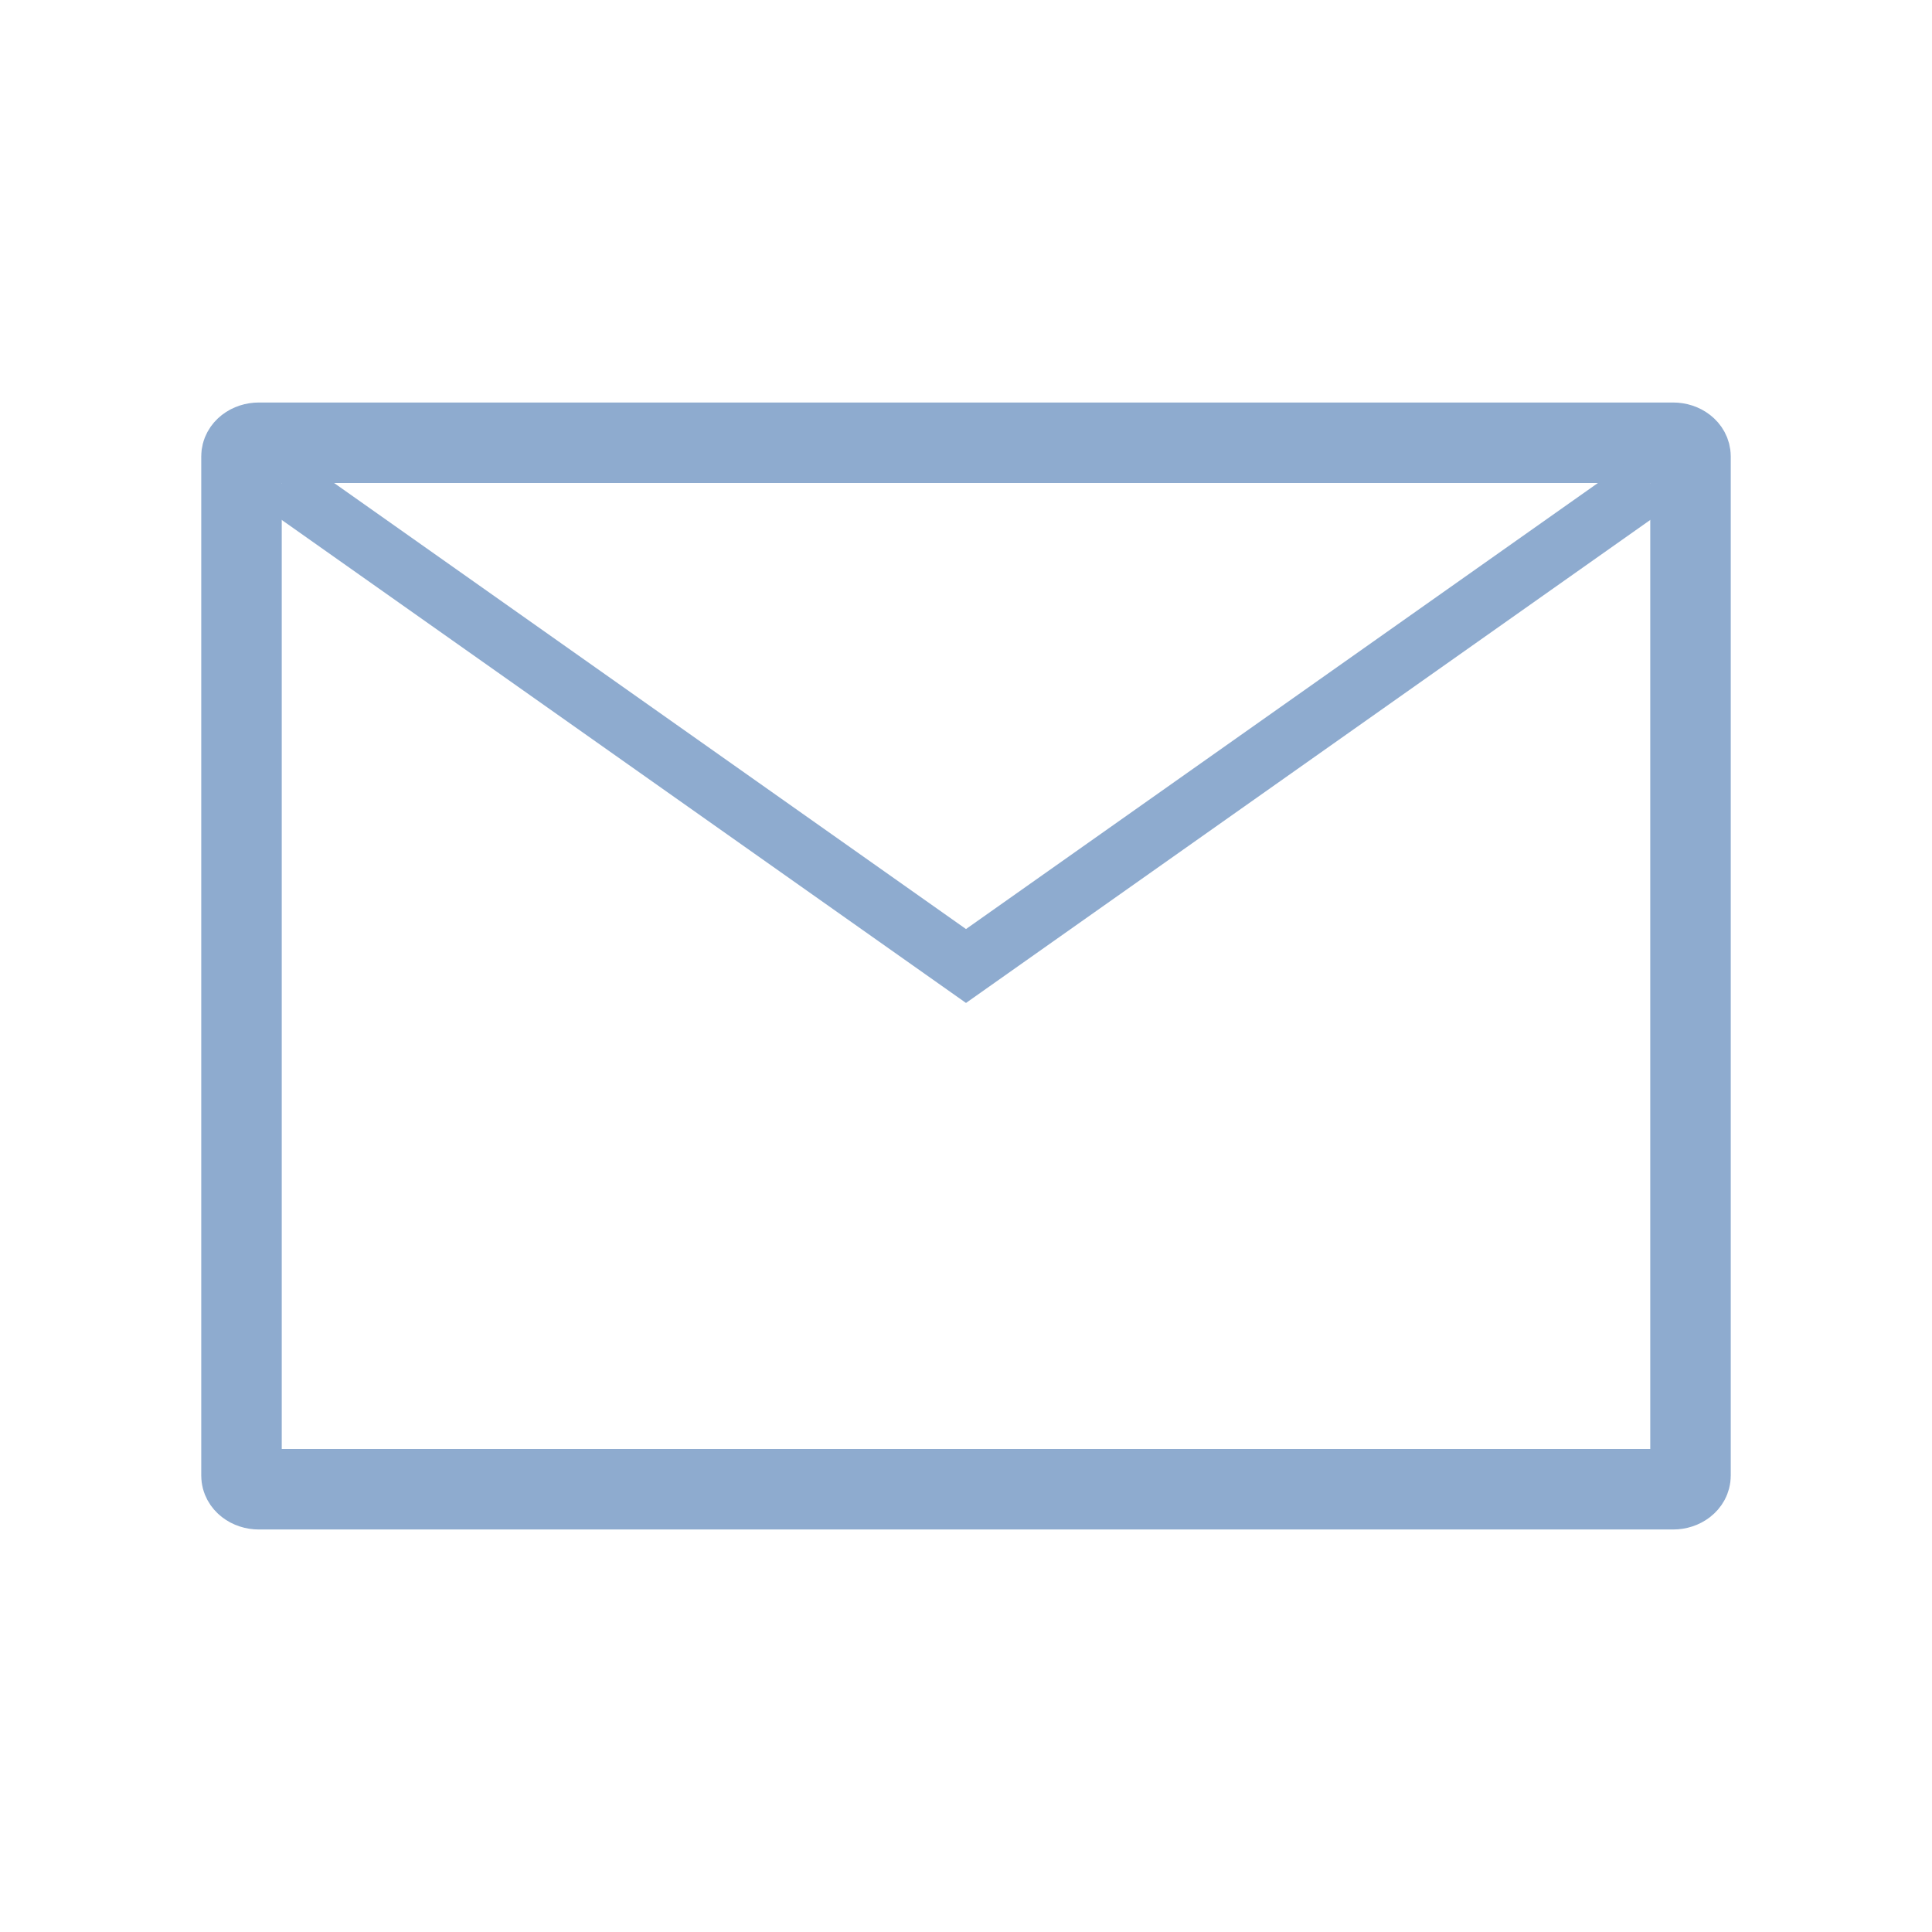
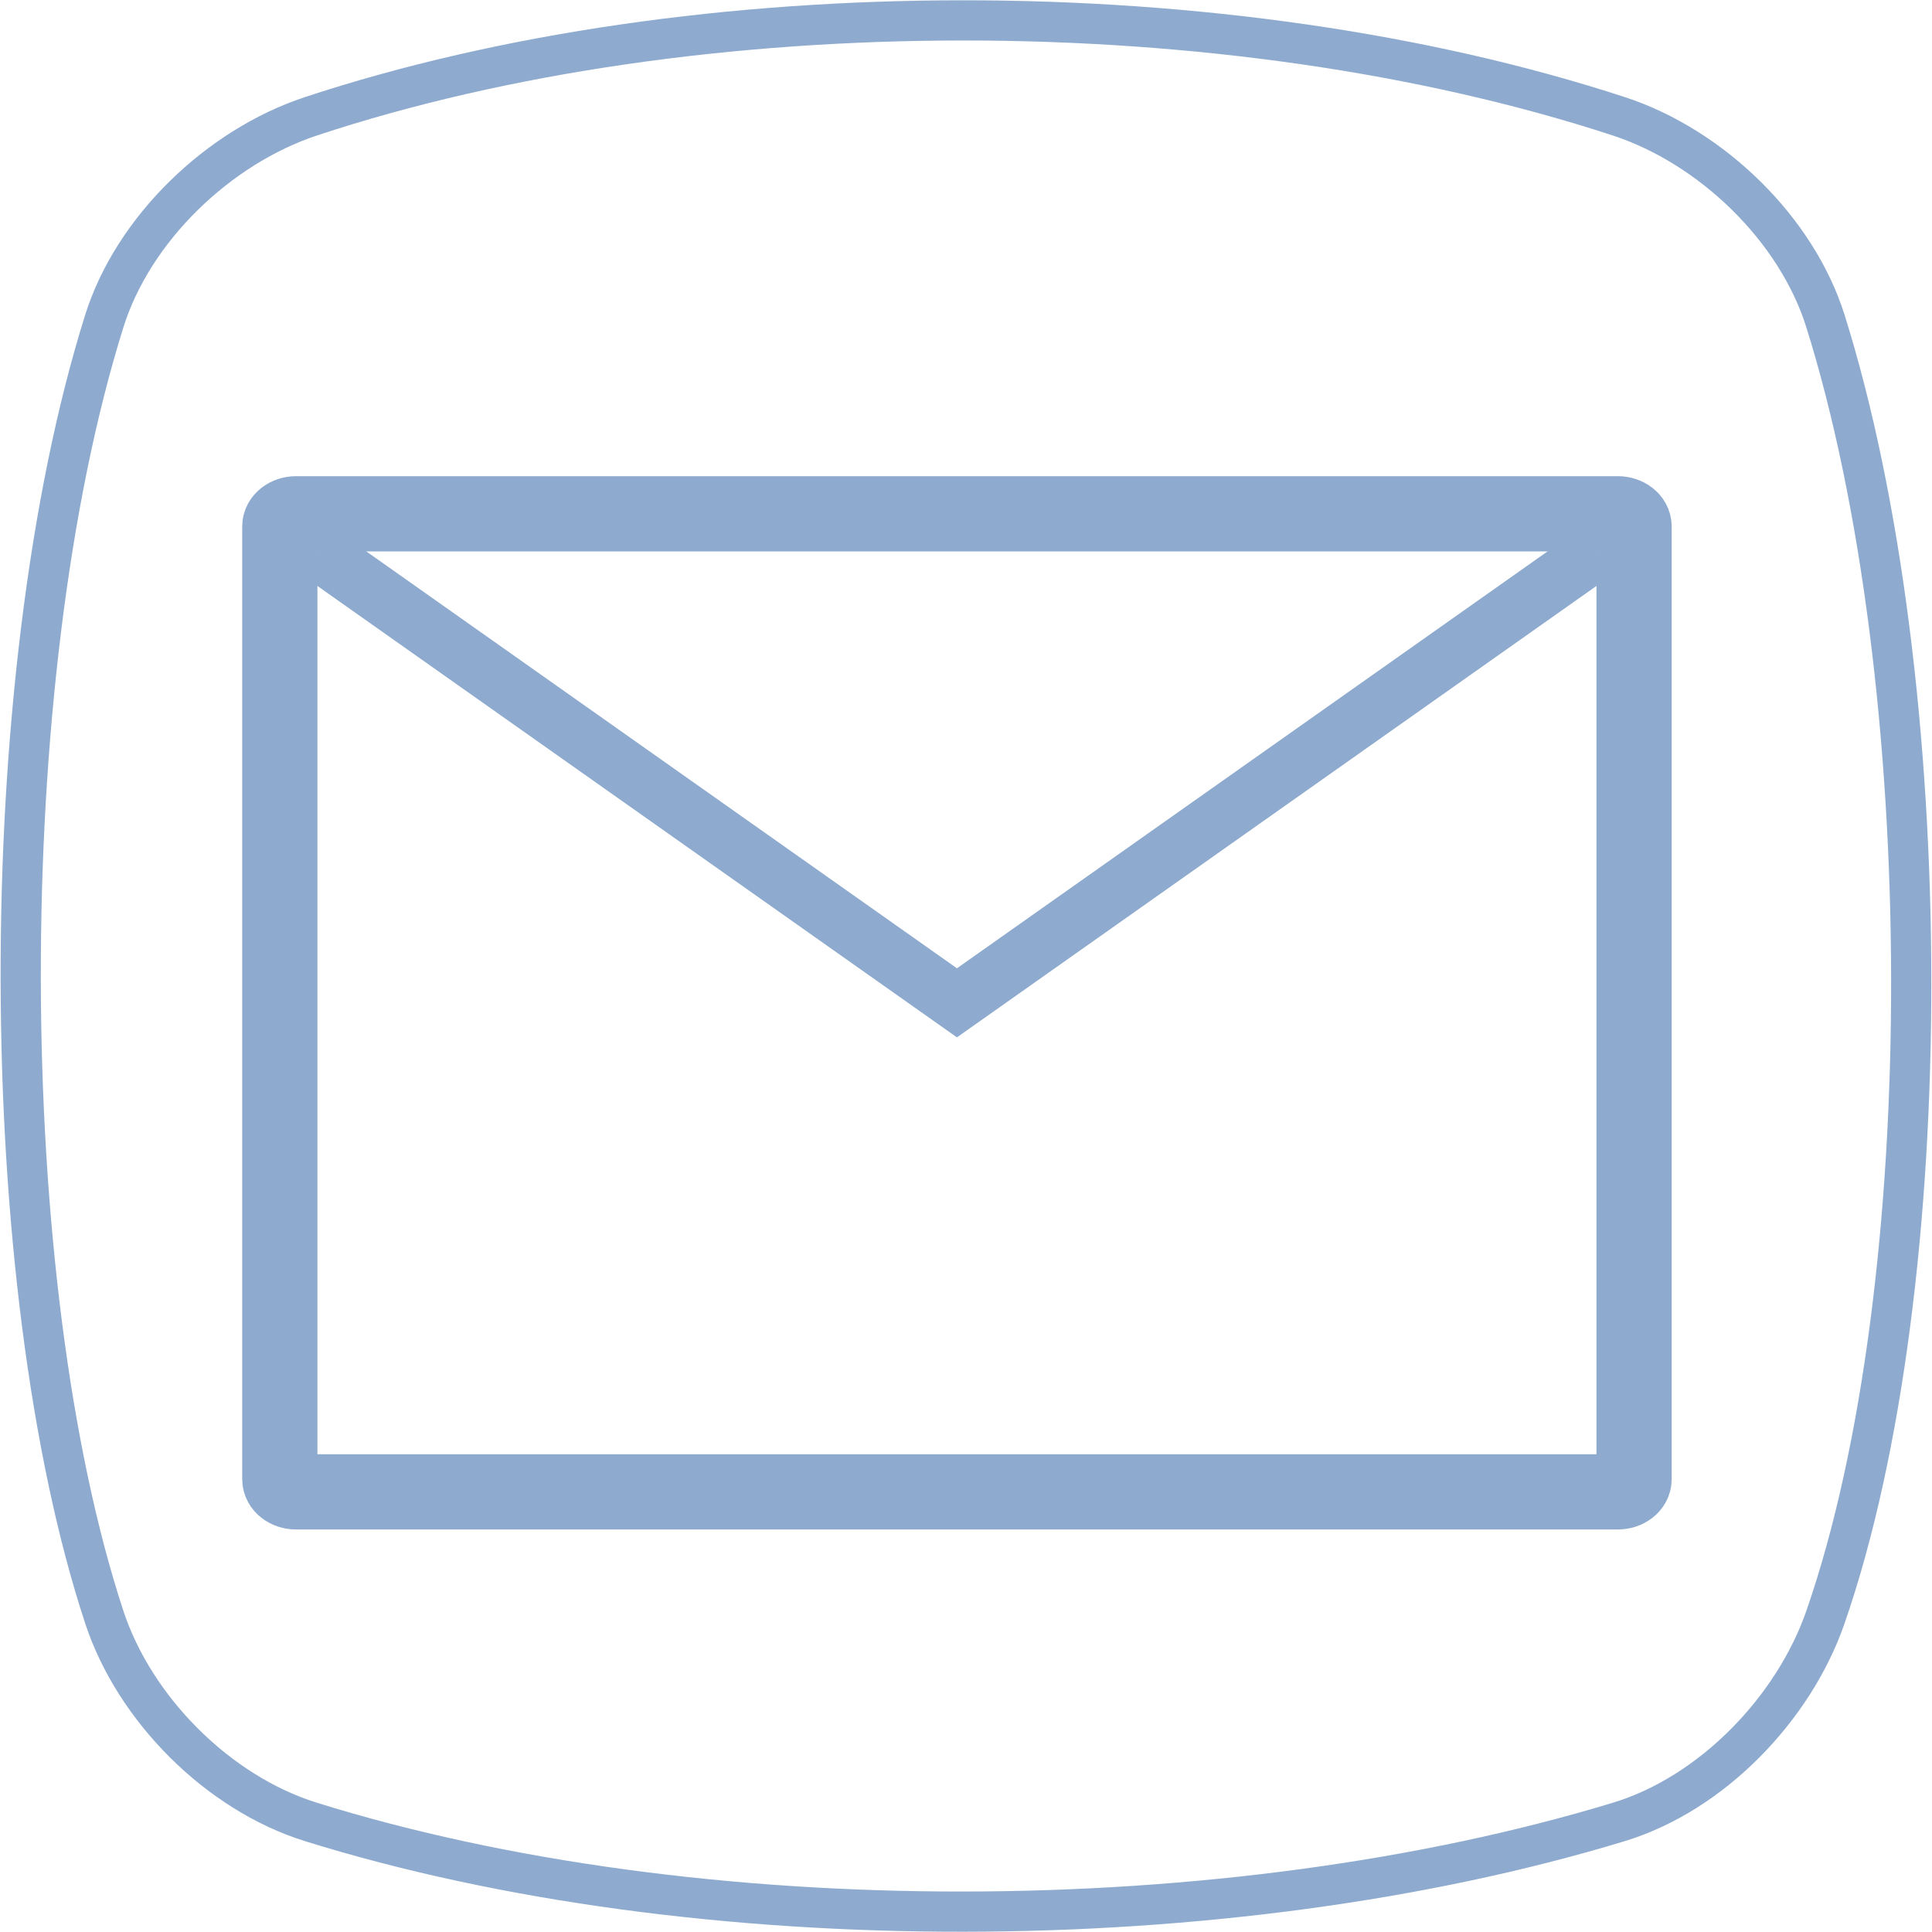
- <svg xmlns="http://www.w3.org/2000/svg" width="48" height="48" viewBox="0 0 38.4 38.4">
-   <rect width="28.8" height="20.8" x="4.8" y="8.8" rx="0.347" ry="0.27" style="stroke-dasharray:none;stroke-opacity:1;fill:none;opacity:1;stroke-miterlimit:4;fill-opacity:1;stroke:#8eabcf;fill-rule:nonzero;stroke-linecap:butt;stroke-linejoin:miter;stroke-width:1.6;stroke-dashoffset:0" />
-   <path d="m 5.6 9.6 13.6 9.6 13.6 -9.6" style="stroke-dasharray:none;stroke-opacity:1;fill:none;stroke-miterlimit:4;stroke:#8eabcf;fill-rule:evenodd;stroke-linecap:butt;stroke-linejoin:miter;stroke-width:1.2" />
+ <svg xmlns="http://www.w3.org/2000/svg" viewBox="0 0 48 48" id="svg2" version="1.1">
+   <defs id="defs12" />
+   <g style="stroke:#8eabcf;stroke-opacity:1" id="layer1">
+     <path style="display:inline;fill:none;fill-opacity:1;fill-rule:evenodd;stroke:#8eabcf;stroke-width:0.999;stroke-linecap:butt;stroke-linejoin:miter;stroke-miterlimit:4;stroke-dasharray:none;stroke-opacity:1" d="m 7.723,2.89 c 9.608,-3.178 22.789,-3.178 32.498,0 2.297,0.752 4.413,2.796 5.131,5.085 2.809,8.952 2.876,23.915 0,32.205 -0.786,2.267 -2.819,4.382 -5.131,5.085 -9.709,2.95 -22.89,2.994 -32.498,0 -2.308,-0.719 -4.381,-2.806 -5.131,-5.085 -2.731,-8.29 -2.808,-23.253 0,-32.205 0.718,-2.289 2.837,-4.326 5.131,-5.085 z" id="path4152" />
+   </g>
+   <g id="g4" transform="matrix(1.17292,0,0,1.17292,2.135359,2.426391)" />
+   <rect id="rect4" style="opacity:1;fill:none;fill-opacity:1;fill-rule:nonzero;stroke:#8eabcf;stroke-width:1.869;stroke-linecap:butt;stroke-linejoin:miter;stroke-miterlimit:4;stroke-dasharray:none;stroke-dashoffset:0;stroke-opacity:1" ry="0.315" rx="0.405" y="12.765" x="6.952" height="24.3" width="33.646" />
+   <path id="path6" style="fill:none;fill-rule:evenodd;stroke:#8eabcf;stroke-width:1.402;stroke-linecap:butt;stroke-linejoin:miter;stroke-miterlimit:4;stroke-dasharray:none;stroke-opacity:1" d="M 7.886,13.7 23.775,24.915 39.663,13.7" />
</svg>
